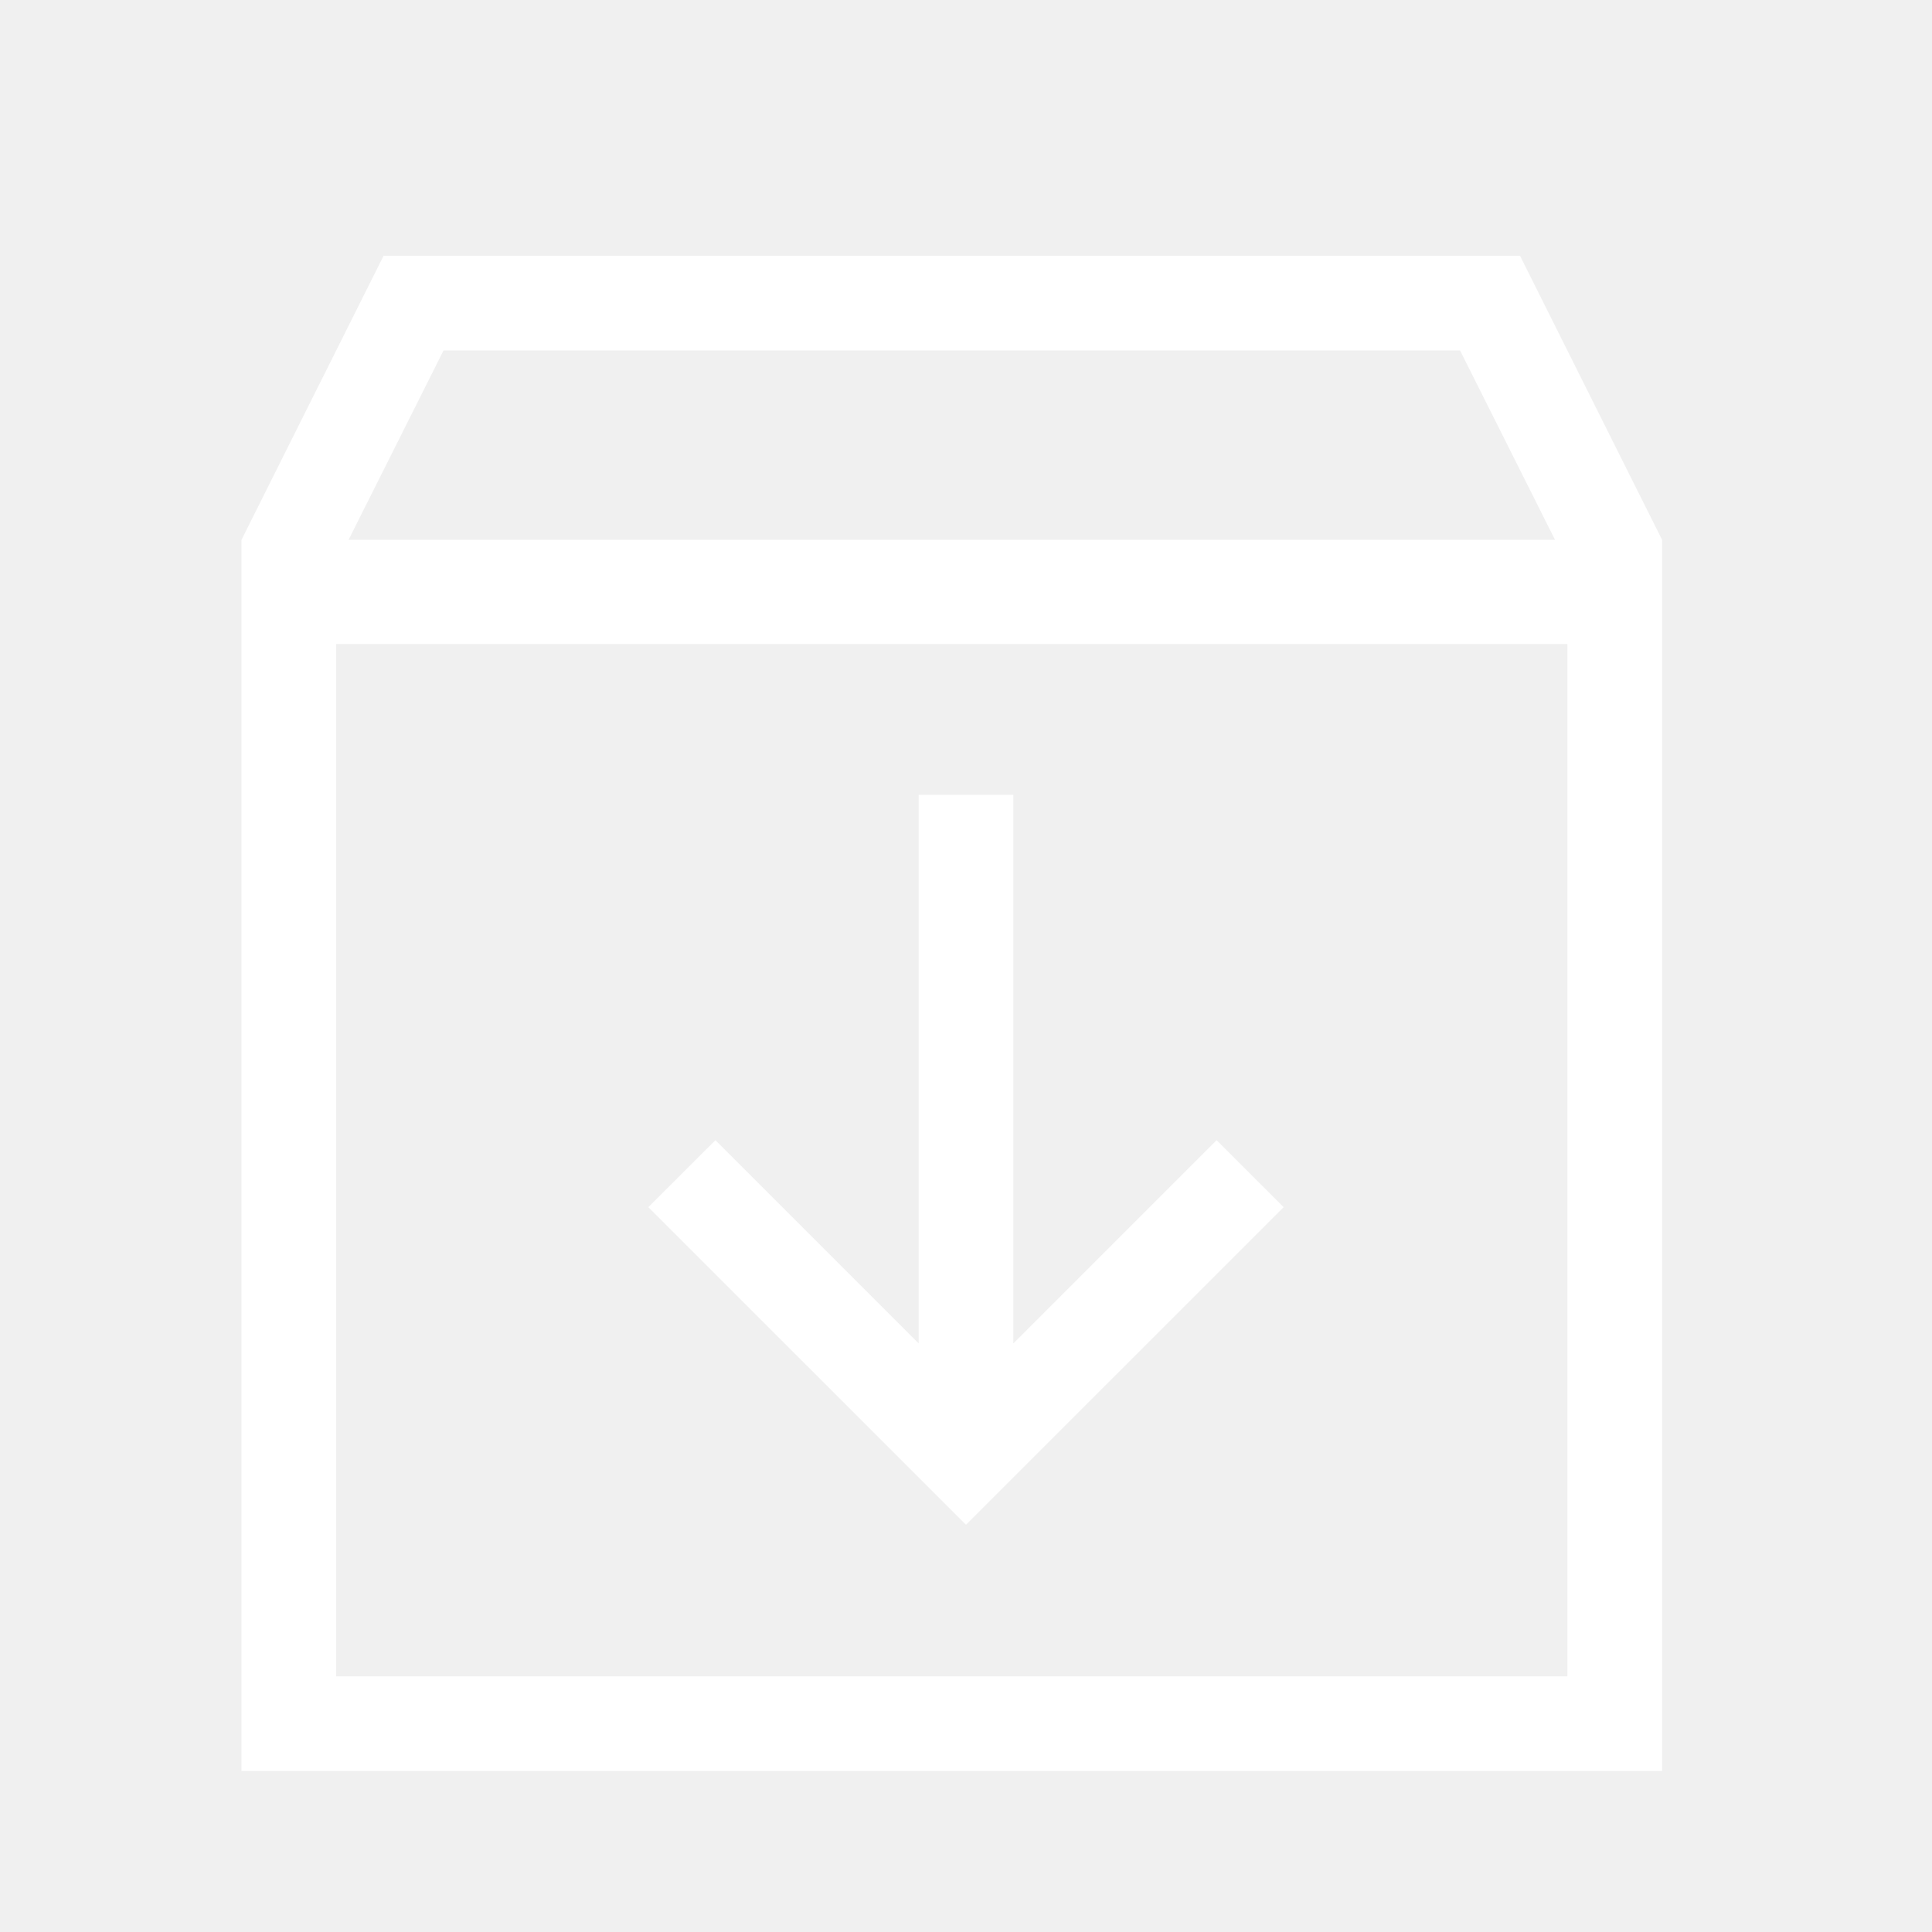
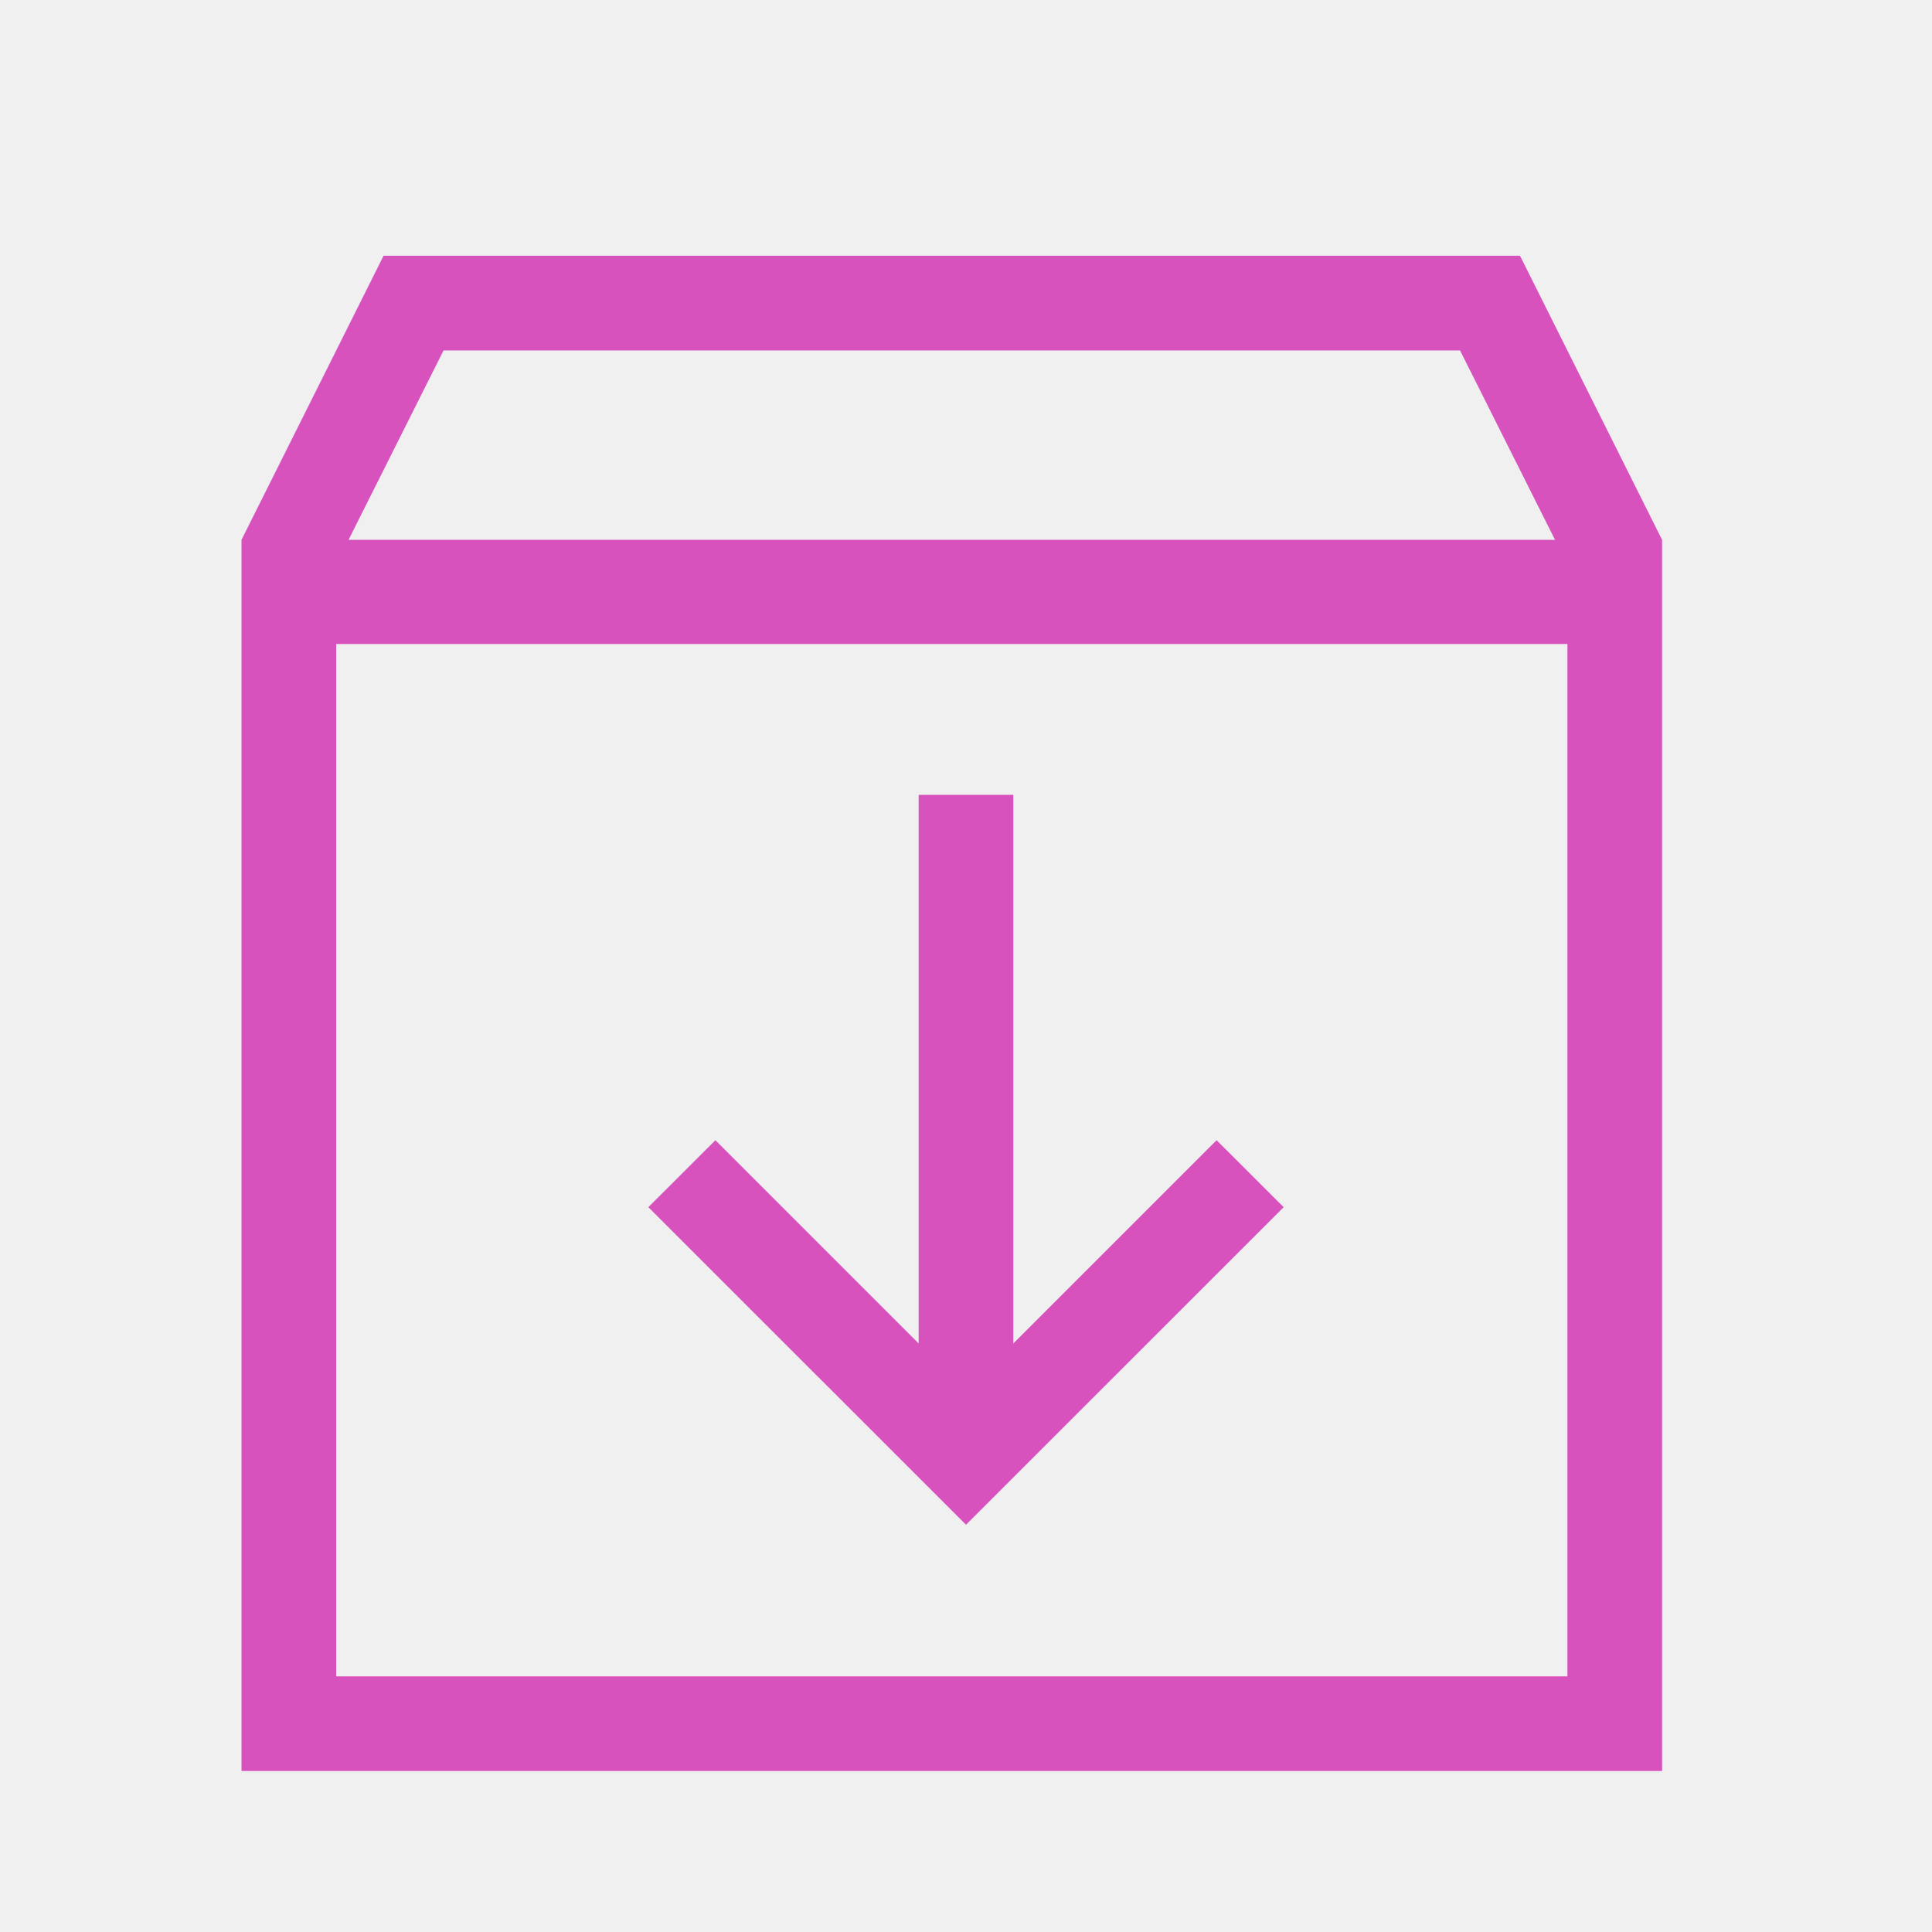
<svg xmlns="http://www.w3.org/2000/svg" width="24" height="24" viewBox="0 0 24 24" fill="none">
-   <path d="M11.412 16.689L8.887 14.164L8.054 14.996L12 18.941L15.946 14.996L15.113 14.164L12.588 16.689V9.874H11.412V16.689Z" fill="white" />
-   <path fill-rule="evenodd" clip-rule="evenodd" d="M4.765 3.177H18.882L20.647 6.706V22H3V6.706L4.765 3.177ZM4.176 8V20.824H19.471V8H4.176ZM19.317 6.706L18.137 4.353H5.51L4.33 6.706H19.317Z" fill="white" />
+   <path d="M11.412 16.689L8.887 14.164L8.054 14.996L12 18.941L15.946 14.996L15.113 14.164L12.588 16.689V9.874H11.412V16.689Z" fill="#D852BE" />
+   <path fill-rule="evenodd" clip-rule="evenodd" d="M4.765 3.177H18.882L20.647 6.706V22H3V6.706L4.765 3.177ZM4.176 8V20.824H19.471V8H4.176ZM19.317 6.706L18.137 4.353H5.51L4.33 6.706H19.317Z" fill="#D852BE" />
</svg>
